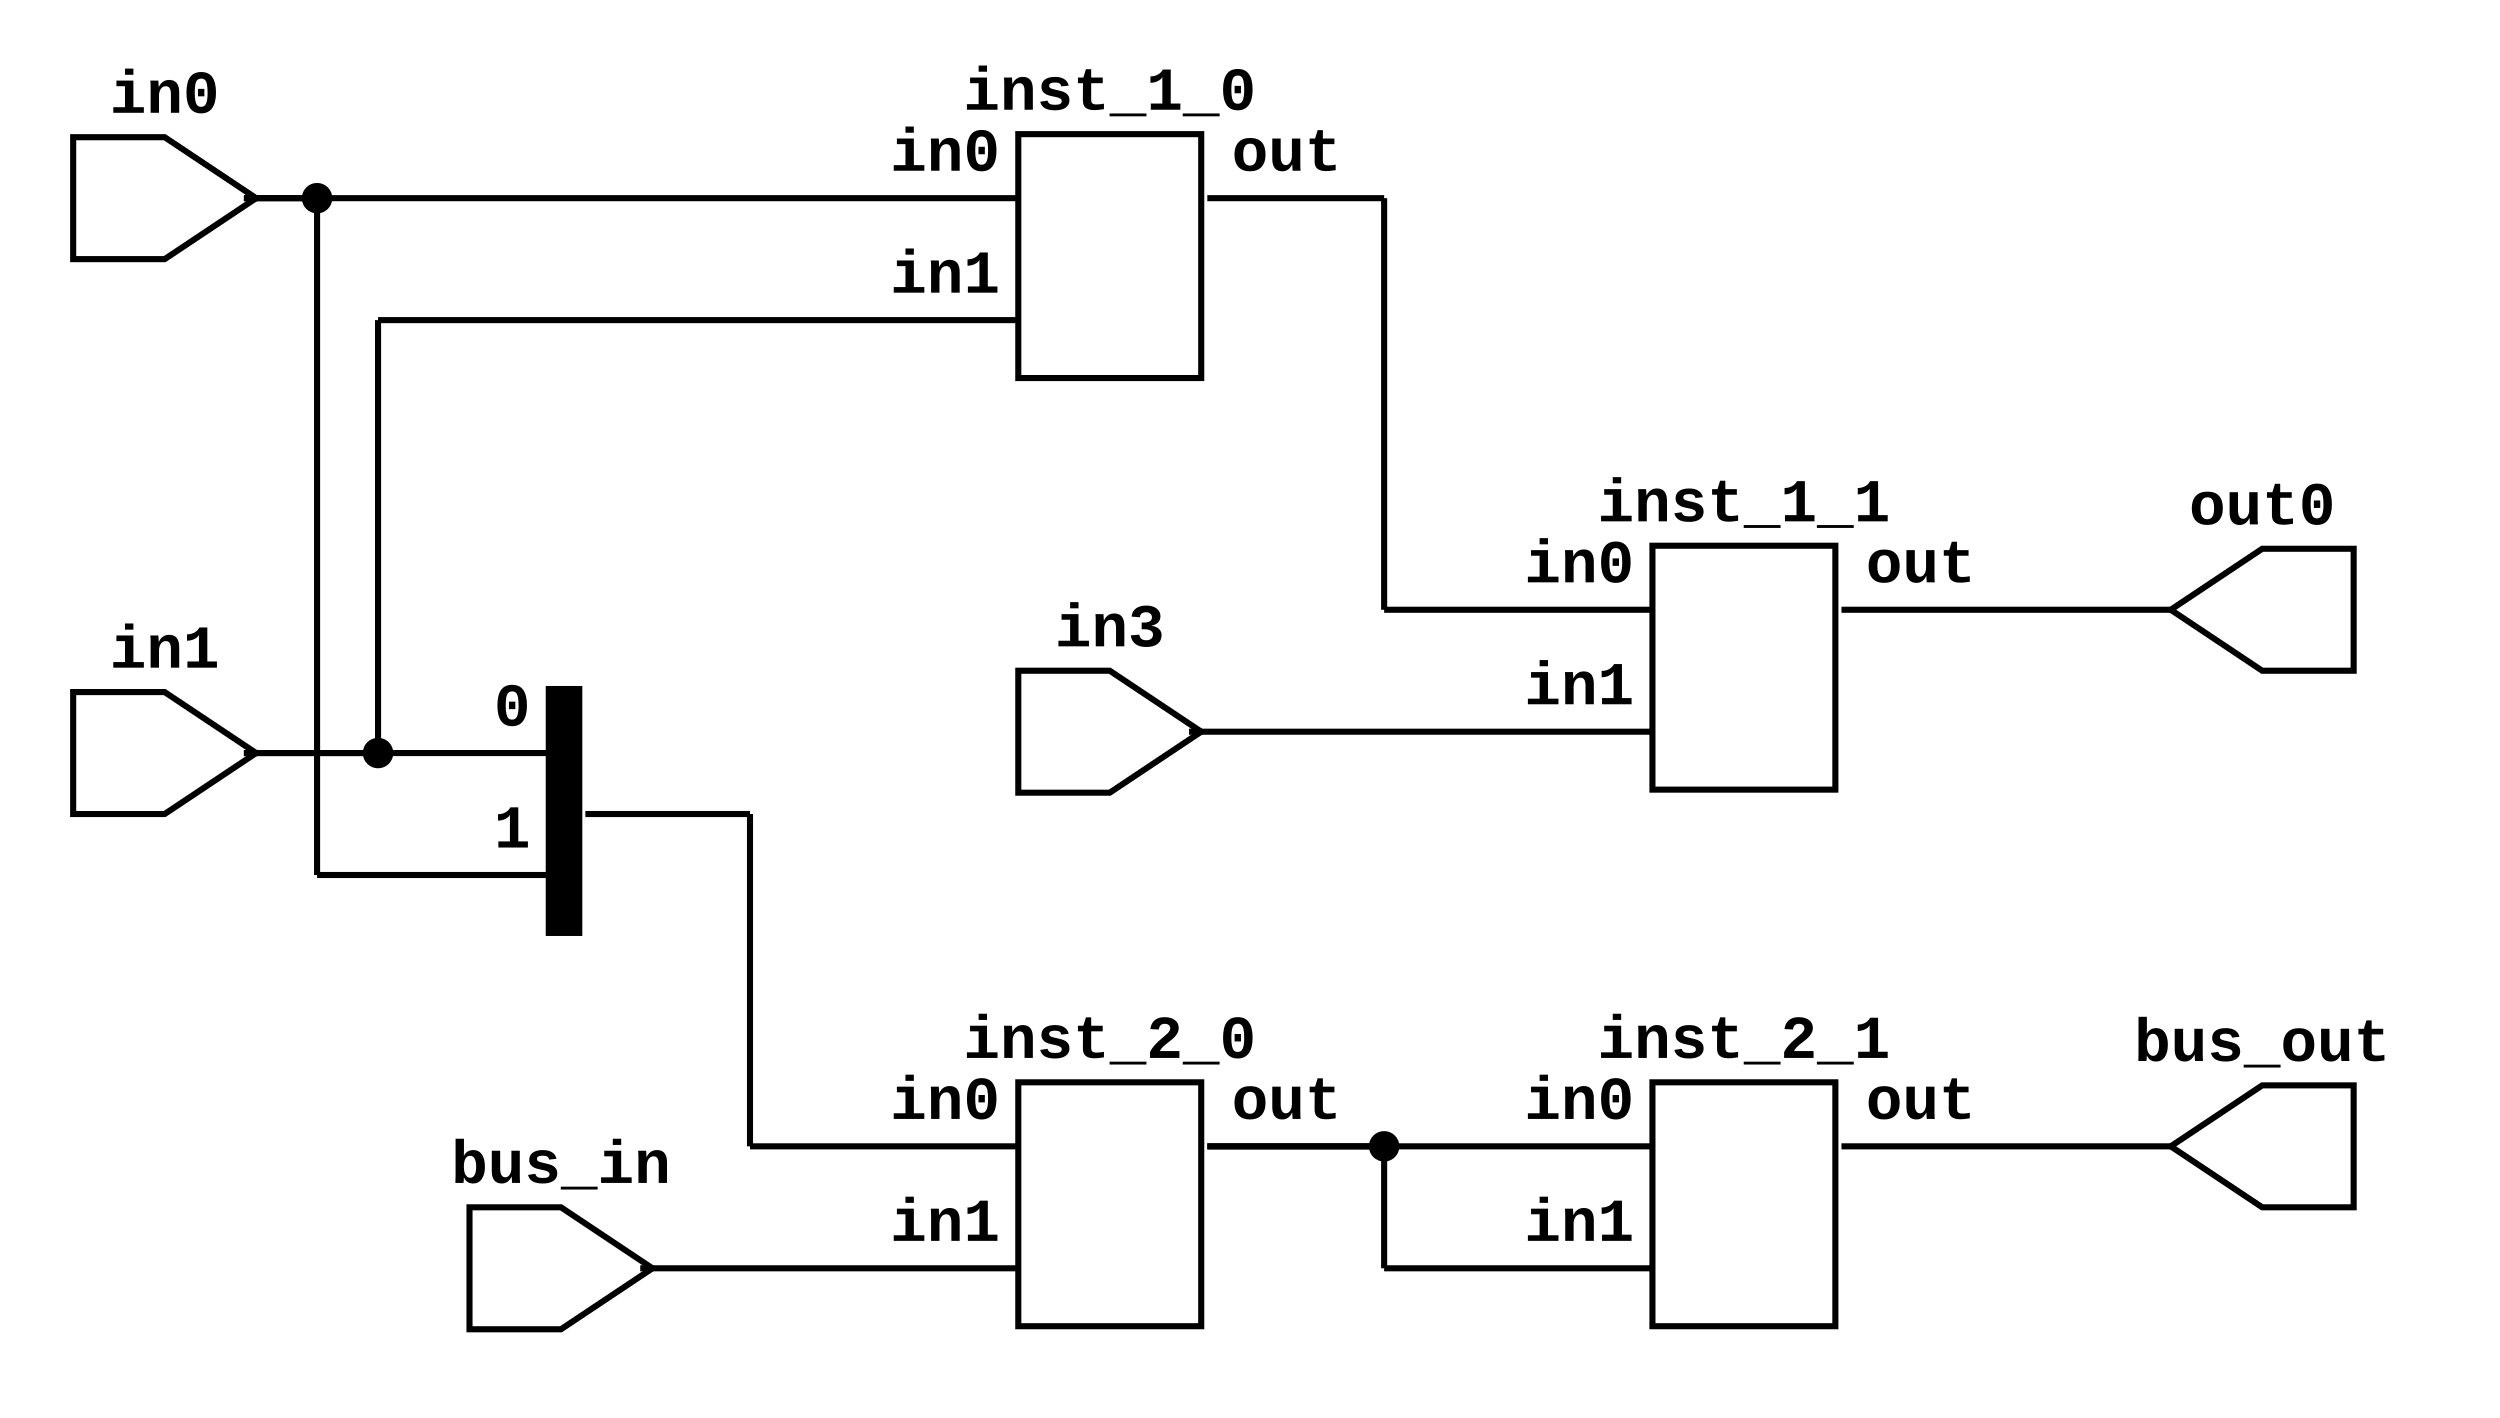
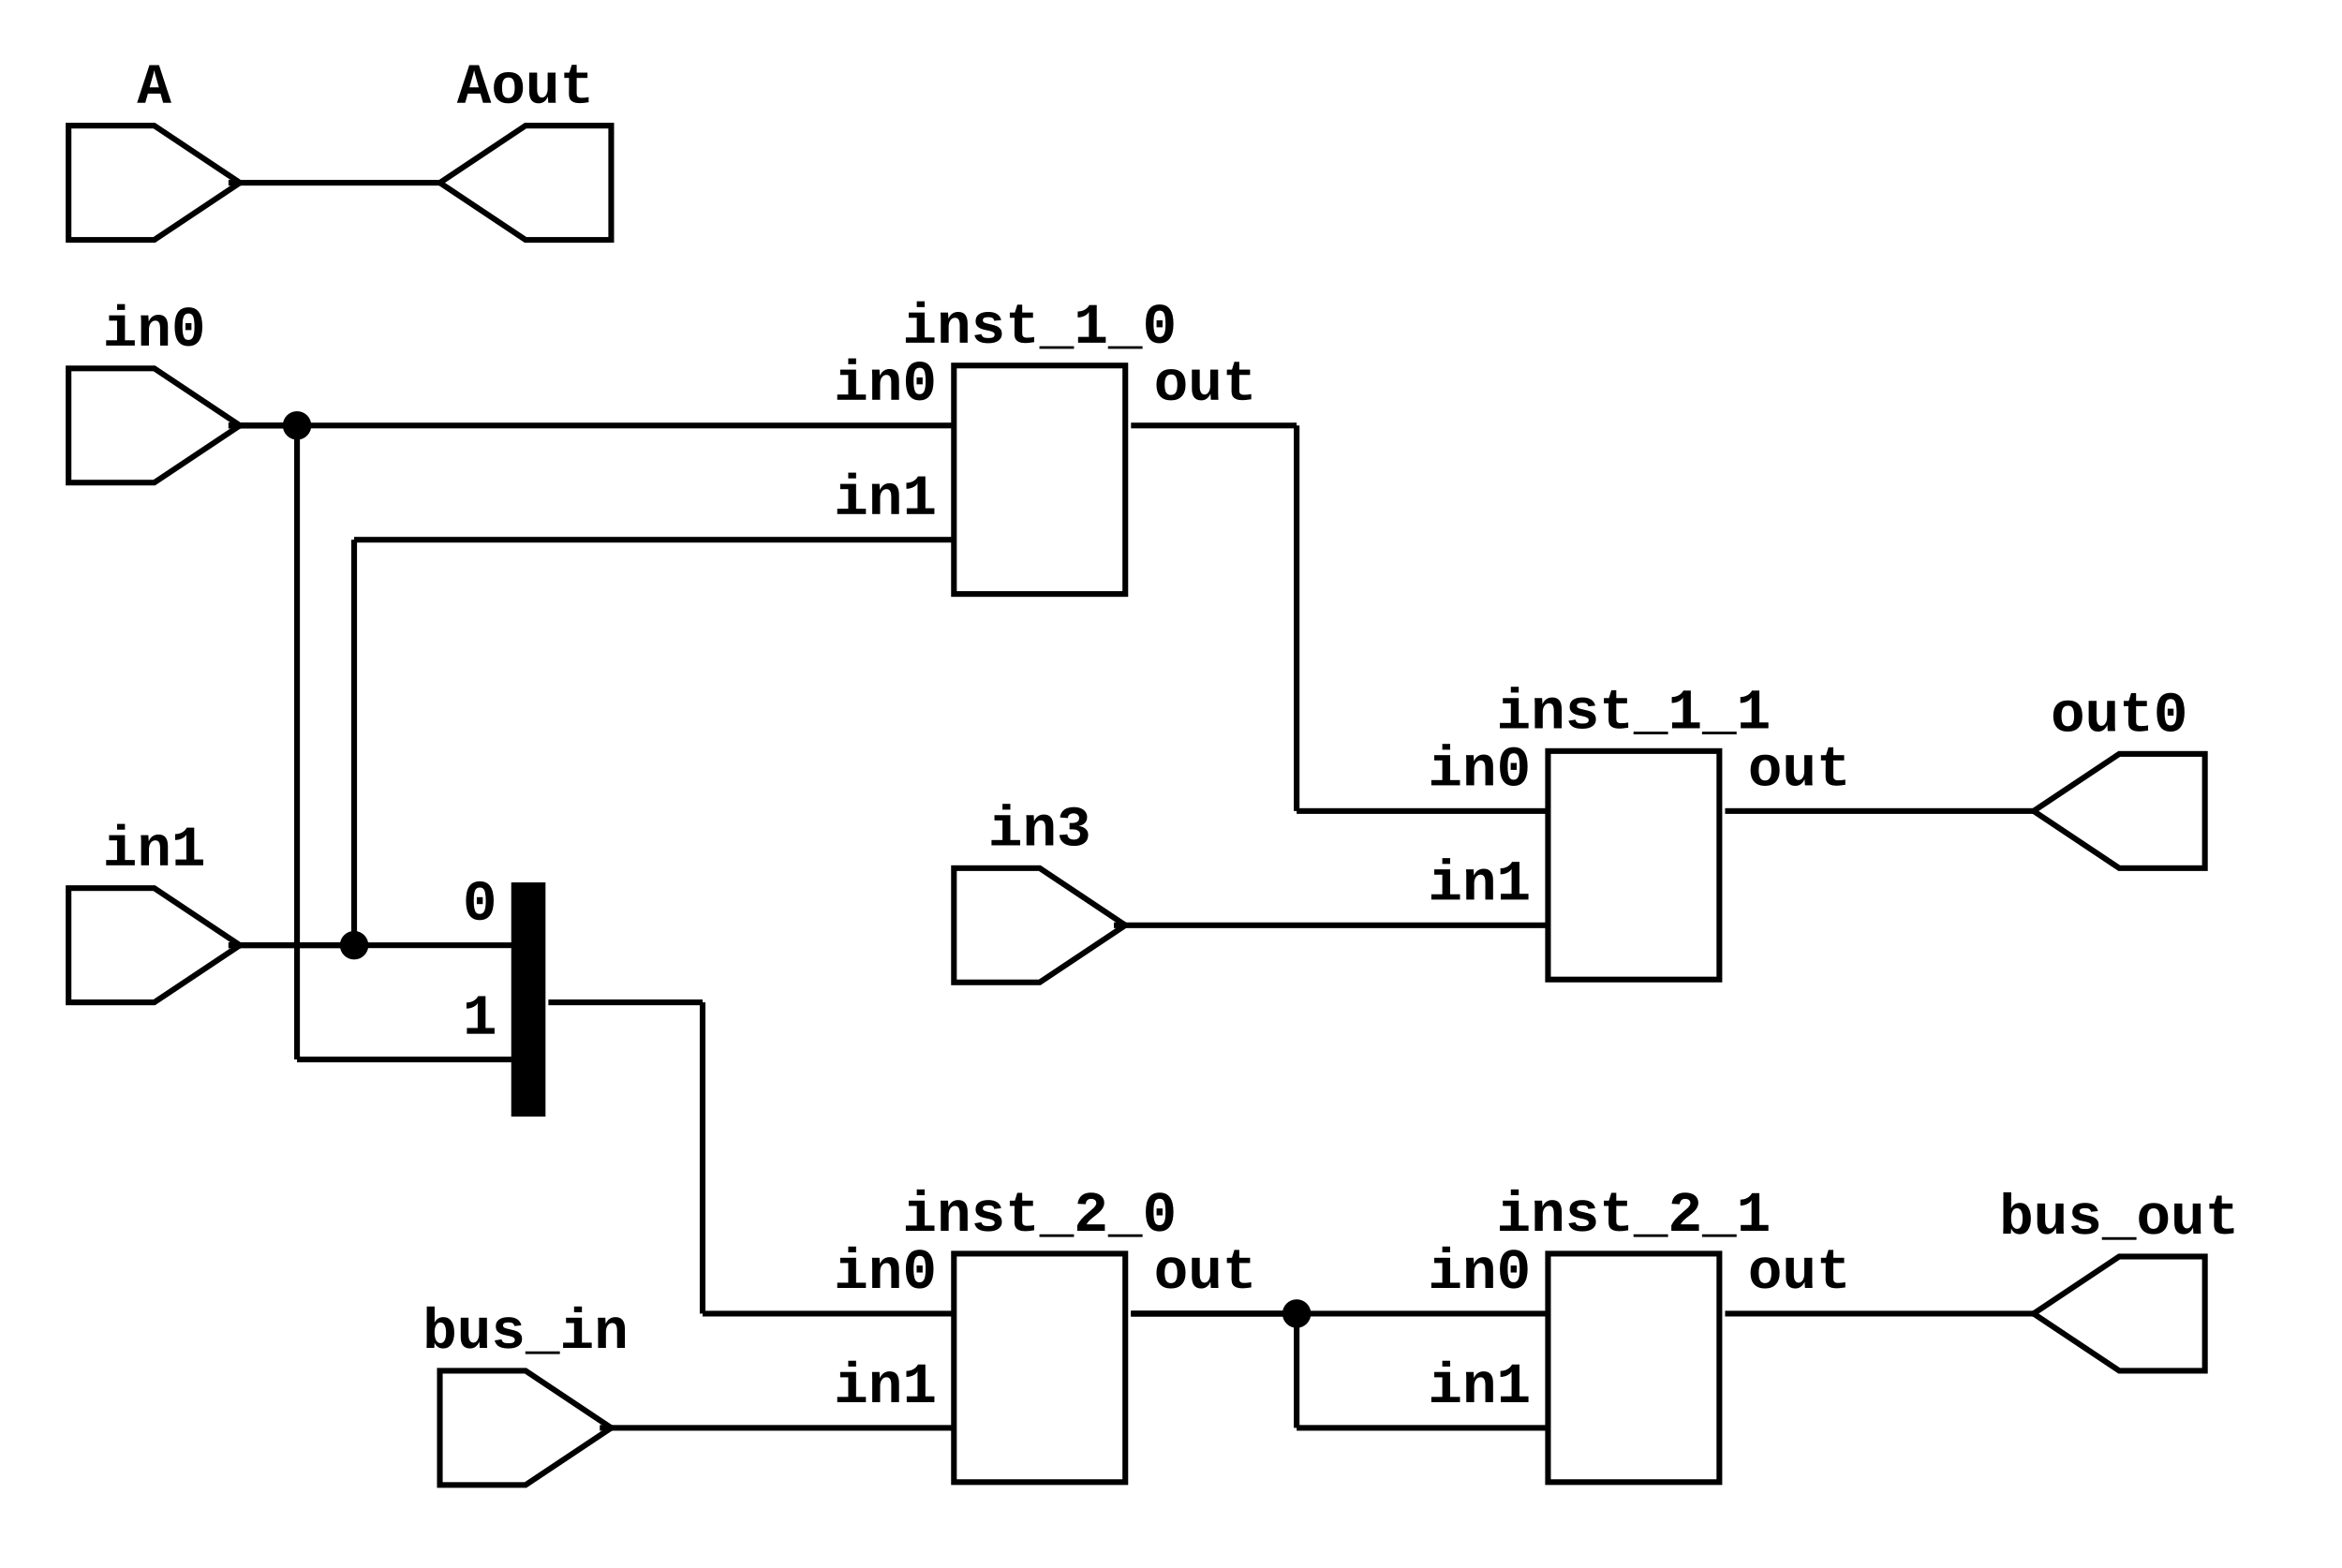
- <svg xmlns="http://www.w3.org/2000/svg" xmlns:ns1="https://github.com/nturley/netlistsvg" width="410" height="232.5">
+ <svg xmlns="http://www.w3.org/2000/svg" xmlns:ns1="https://github.com/nturley/netlistsvg" width="410" height="274.5">
  <style>svg {
    stroke:#000;
    fill:none;
  }
  text {
    fill:#000;
    stroke:none;
    font-size:10px;
    font-weight: bold;
    font-family: "Courier New", monospace;
  }
  .nodelabel {
    text-anchor: middle;
  }
  .inputPortLabel {
    text-anchor: end;
  }
  .splitjoinBody {
    fill:#000;
  }</style>
-   <g ns1:type="generic" transform="translate(167,22)" ns1:width="30" ns1:height="40" id="cell_inst_1_0">
+   <g ns1:type="generic" transform="translate(167,64)" ns1:width="30" ns1:height="40" id="cell_inst_1_0">
    <text x="15" y="-4" class="nodelabel cell_inst_1_0" ns1:attribute="ref">inst_1_0</text>
    <rect width="30" height="40" ns1:generic="body" class="cell_inst_1_0" />
    <g transform="translate(0,10)" ns1:x="0" ns1:y="10" ns1:pid="in0" id="port_inst_1_0~in0">
      <text x="-3" y="-4" class="inputPortLabel cell_inst_1_0">in0</text>
    </g>
    <g transform="translate(0,30)" ns1:x="0" ns1:y="10" ns1:pid="in0" id="port_inst_1_0~in1">
      <text x="-3" y="-4" class="inputPortLabel cell_inst_1_0">in1</text>
    </g>
    <g transform="translate(30,10)" ns1:x="30" ns1:y="10" ns1:pid="out0" id="port_inst_1_0~out">
      <text x="5" y="-4" style="fill:#000; stroke:none" class="cell_inst_1_0">out</text>
    </g>
  </g>
-   <g ns1:type="generic" transform="translate(271,89.5)" ns1:width="30" ns1:height="40" id="cell_inst_1_1">
+   <g ns1:type="generic" transform="translate(271,131.5)" ns1:width="30" ns1:height="40" id="cell_inst_1_1">
    <text x="15" y="-4" class="nodelabel cell_inst_1_1" ns1:attribute="ref">inst_1_1</text>
    <rect width="30" height="40" ns1:generic="body" class="cell_inst_1_1" />
    <g transform="translate(0,10)" ns1:x="0" ns1:y="10" ns1:pid="in0" id="port_inst_1_1~in0">
      <text x="-3" y="-4" class="inputPortLabel cell_inst_1_1">in0</text>
    </g>
    <g transform="translate(0,30)" ns1:x="0" ns1:y="10" ns1:pid="in0" id="port_inst_1_1~in1">
      <text x="-3" y="-4" class="inputPortLabel cell_inst_1_1">in1</text>
    </g>
    <g transform="translate(30,10)" ns1:x="30" ns1:y="10" ns1:pid="out0" id="port_inst_1_1~out">
      <text x="5" y="-4" style="fill:#000; stroke:none" class="cell_inst_1_1">out</text>
    </g>
  </g>
-   <g ns1:type="generic" transform="translate(167,177.5)" ns1:width="30" ns1:height="40" id="cell_inst_2_0">
+   <g ns1:type="generic" transform="translate(167,219.5)" ns1:width="30" ns1:height="40" id="cell_inst_2_0">
    <text x="15" y="-4" class="nodelabel cell_inst_2_0" ns1:attribute="ref">inst_2_0</text>
    <rect width="30" height="40" ns1:generic="body" class="cell_inst_2_0" />
    <g transform="translate(0,10)" ns1:x="0" ns1:y="10" ns1:pid="in0" id="port_inst_2_0~in0">
      <text x="-3" y="-4" class="inputPortLabel cell_inst_2_0">in0</text>
    </g>
    <g transform="translate(0,30)" ns1:x="0" ns1:y="10" ns1:pid="in0" id="port_inst_2_0~in1">
      <text x="-3" y="-4" class="inputPortLabel cell_inst_2_0">in1</text>
    </g>
    <g transform="translate(30,10)" ns1:x="30" ns1:y="10" ns1:pid="out0" id="port_inst_2_0~out">
      <text x="5" y="-4" style="fill:#000; stroke:none" class="cell_inst_2_0">out</text>
    </g>
  </g>
-   <g ns1:type="generic" transform="translate(271,177.5)" ns1:width="30" ns1:height="40" id="cell_inst_2_1">
+   <g ns1:type="generic" transform="translate(271,219.5)" ns1:width="30" ns1:height="40" id="cell_inst_2_1">
    <text x="15" y="-4" class="nodelabel cell_inst_2_1" ns1:attribute="ref">inst_2_1</text>
    <rect width="30" height="40" ns1:generic="body" class="cell_inst_2_1" />
    <g transform="translate(0,10)" ns1:x="0" ns1:y="10" ns1:pid="in0" id="port_inst_2_1~in0">
      <text x="-3" y="-4" class="inputPortLabel cell_inst_2_1">in0</text>
    </g>
    <g transform="translate(0,30)" ns1:x="0" ns1:y="10" ns1:pid="in0" id="port_inst_2_1~in1">
      <text x="-3" y="-4" class="inputPortLabel cell_inst_2_1">in1</text>
    </g>
    <g transform="translate(30,10)" ns1:x="30" ns1:y="10" ns1:pid="out0" id="port_inst_2_1~out">
      <text x="5" y="-4" style="fill:#000; stroke:none" class="cell_inst_2_1">out</text>
    </g>
  </g>
-   <g ns1:type="inputExt" transform="translate(12,22.5)" ns1:width="30" ns1:height="20" id="cell_in0">
+   <g ns1:type="inputExt" transform="translate(12,64.5)" ns1:width="30" ns1:height="20" id="cell_in0">
    <text x="15" y="-4" class="nodelabel cell_in0" ns1:attribute="ref">in0</text>
    <ns1:alias val="$_inputExt_" />
    <path d="M0,0 L0,20 L15,20 L30,10 L15,0 Z" class="cell_in0" />
    <g ns1:x="28" ns1:y="10" ns1:pid="Y" />
  </g>
-   <g ns1:type="inputExt" transform="translate(12,113.5)" ns1:width="30" ns1:height="20" id="cell_in1">
+   <g ns1:type="inputExt" transform="translate(12,155.5)" ns1:width="30" ns1:height="20" id="cell_in1">
    <text x="15" y="-4" class="nodelabel cell_in1" ns1:attribute="ref">in1</text>
    <ns1:alias val="$_inputExt_" />
    <path d="M0,0 L0,20 L15,20 L30,10 L15,0 Z" class="cell_in1" />
    <g ns1:x="28" ns1:y="10" ns1:pid="Y" />
  </g>
-   <g ns1:type="inputExt" transform="translate(167,110)" ns1:width="30" ns1:height="20" id="cell_in3">
+   <g ns1:type="inputExt" transform="translate(167,152)" ns1:width="30" ns1:height="20" id="cell_in3">
    <text x="15" y="-4" class="nodelabel cell_in3" ns1:attribute="ref">in3</text>
    <ns1:alias val="$_inputExt_" />
    <path d="M0,0 L0,20 L15,20 L30,10 L15,0 Z" class="cell_in3" />
    <g ns1:x="28" ns1:y="10" ns1:pid="Y" />
  </g>
-   <g ns1:type="inputExt" transform="translate(77,198)" ns1:width="30" ns1:height="20" id="cell_bus_in">
+   <g ns1:type="inputExt" transform="translate(77,240)" ns1:width="30" ns1:height="20" id="cell_bus_in">
    <text x="15" y="-4" class="nodelabel cell_bus_in" ns1:attribute="ref">bus_in</text>
    <ns1:alias val="$_inputExt_" />
    <path d="M0,0 L0,20 L15,20 L30,10 L15,0 Z" class="cell_bus_in" />
    <g ns1:x="28" ns1:y="10" ns1:pid="Y" />
  </g>
-   <g ns1:type="outputExt" transform="translate(356,90)" ns1:width="30" ns1:height="20" id="cell_out0">
+   <g ns1:type="outputExt" transform="translate(356,132)" ns1:width="30" ns1:height="20" id="cell_out0">
    <text x="15" y="-4" class="nodelabel cell_out0" ns1:attribute="ref">out0</text>
    <ns1:alias val="$_outputExt_" />
    <path d="M30,0 L30,20 L15,20 L0,10 L15,0 Z" class="cell_out0" />
    <g ns1:x="0" ns1:y="10" ns1:pid="A" />
  </g>
-   <g ns1:type="outputExt" transform="translate(356,178)" ns1:width="30" ns1:height="20" id="cell_bus_out">
+   <g ns1:type="outputExt" transform="translate(356,220)" ns1:width="30" ns1:height="20" id="cell_bus_out">
    <text x="15" y="-4" class="nodelabel cell_bus_out" ns1:attribute="ref">bus_out</text>
    <ns1:alias val="$_outputExt_" />
    <path d="M30,0 L30,20 L15,20 L0,10 L15,0 Z" class="cell_bus_out" />
    <g ns1:x="0" ns1:y="10" ns1:pid="A" />
  </g>
-   <g ns1:type="join" transform="translate(90,113)" ns1:width="4" ns1:height="40" id="cell_$join$,3,2,">
+   <g ns1:type="inputExt" transform="translate(12,22)" ns1:width="30" ns1:height="20" id="cell_A">
+     <text x="15" y="-4" class="nodelabel cell_A" ns1:attribute="ref">A</text>
+     <ns1:alias val="$_inputExt_" />
+     <path d="M0,0 L0,20 L15,20 L30,10 L15,0 Z" class="cell_A" />
+     <g ns1:x="28" ns1:y="10" ns1:pid="Y" />
+   </g>
+   <g ns1:type="outputExt" transform="translate(77,22)" ns1:width="30" ns1:height="20" id="cell_Aout">
+     <text x="15" y="-4" class="nodelabel cell_Aout" ns1:attribute="ref">Aout</text>
+     <ns1:alias val="$_outputExt_" />
+     <path d="M30,0 L30,20 L15,20 L0,10 L15,0 Z" class="cell_Aout" />
+     <g ns1:x="0" ns1:y="10" ns1:pid="A" />
+   </g>
+   <g ns1:type="join" transform="translate(90,155)" ns1:width="4" ns1:height="40" id="cell_$join$,3,2,">
    <rect width="5" height="40" class="splitjoinBody" ns1:generic="body" />
    <ns1:alias val="$_join_" />
    <g ns1:x="5" ns1:y="20" ns1:pid="out" />
    <g transform="translate(0,10)" ns1:x="0" ns1:y="10" ns1:pid="in0">
      <text x="-3" y="-4" class="inputPortLabel">0</text>
    </g>
    <g transform="translate(0,30)" ns1:x="0" ns1:y="10" ns1:pid="in0">
      <text x="-3" y="-4" class="inputPortLabel">1</text>
    </g>
  </g>
-   <line x1="40" x2="167" y1="32.5" y2="32.5" class="net_2" />
-   <line x1="40" x2="52" y1="32.5" y2="32.5" class="net_2" />
-   <line x1="52" x2="52" y1="32.5" y2="143.5" class="net_2" />
-   <circle cx="52" cy="32.5" r="2" style="fill:#000" class="net_2" />
-   <line x1="52" x2="90" y1="143.5" y2="143.5" class="net_2" />
-   <line x1="40" x2="62" y1="123.5" y2="123.5" class="net_3" />
-   <line x1="62" x2="62" y1="123.5" y2="52.5" class="net_3" />
-   <circle cx="62" cy="123.5" r="2" style="fill:#000" class="net_3" />
-   <line x1="62" x2="167" y1="52.5" y2="52.5" class="net_3" />
-   <line x1="40" x2="90" y1="123.5" y2="123.5" class="net_3" />
-   <line x1="198" x2="227" y1="32.5" y2="32.5" class="net_10" />
-   <line x1="227" x2="227" y1="32.5" y2="100" class="net_10" />
-   <line x1="227" x2="271" y1="100" y2="100" class="net_10" />
-   <line x1="195" x2="271" y1="120" y2="120" class="net_4" />
-   <line x1="96" x2="123" y1="133.5" y2="133.5" class="net_3,2" />
-   <line x1="123" x2="123" y1="133.5" y2="188" class="net_3,2" />
-   <line x1="123" x2="167" y1="188" y2="188" class="net_3,2" />
-   <line x1="105" x2="167" y1="208" y2="208" class="net_5,6" />
-   <line x1="198" x2="271" y1="188" y2="188" class="net_11,12" />
-   <line x1="198" x2="227" y1="188" y2="188" class="net_11,12" />
-   <line x1="227" x2="227" y1="188" y2="208" class="net_11,12" />
-   <circle cx="227" cy="188" r="2" style="fill:#000" class="net_11,12" />
-   <line x1="227" x2="271" y1="208" y2="208" class="net_11,12" />
-   <line x1="302" x2="356" y1="100" y2="100" class="net_7" />
-   <line x1="302" x2="356" y1="188" y2="188" class="net_8,9" />
+   <line x1="40" x2="167" y1="74.5" y2="74.5" class="net_2" />
+   <line x1="40" x2="52" y1="74.5" y2="74.5" class="net_2" />
+   <line x1="52" x2="52" y1="74.5" y2="185.5" class="net_2" />
+   <circle cx="52" cy="74.5" r="2" style="fill:#000" class="net_2" />
+   <line x1="52" x2="90" y1="185.5" y2="185.5" class="net_2" />
+   <line x1="40" x2="62" y1="165.5" y2="165.5" class="net_3" />
+   <line x1="62" x2="62" y1="165.5" y2="94.5" class="net_3" />
+   <circle cx="62" cy="165.5" r="2" style="fill:#000" class="net_3" />
+   <line x1="62" x2="167" y1="94.5" y2="94.5" class="net_3" />
+   <line x1="40" x2="90" y1="165.5" y2="165.5" class="net_3" />
+   <line x1="198" x2="227" y1="74.5" y2="74.5" class="net_11" />
+   <line x1="227" x2="227" y1="74.5" y2="142" class="net_11" />
+   <line x1="227" x2="271" y1="142" y2="142" class="net_11" />
+   <line x1="195" x2="271" y1="162" y2="162" class="net_4" />
+   <line x1="96" x2="123" y1="175.5" y2="175.5" class="net_3,2" />
+   <line x1="123" x2="123" y1="175.5" y2="230" class="net_3,2" />
+   <line x1="123" x2="167" y1="230" y2="230" class="net_3,2" />
+   <line x1="105" x2="167" y1="250" y2="250" class="net_5,6" />
+   <line x1="198" x2="271" y1="230" y2="230" class="net_12,13" />
+   <line x1="198" x2="227" y1="230" y2="230" class="net_12,13" />
+   <line x1="227" x2="227" y1="230" y2="250" class="net_12,13" />
+   <circle cx="227" cy="230" r="2" style="fill:#000" class="net_12,13" />
+   <line x1="227" x2="271" y1="250" y2="250" class="net_12,13" />
+   <line x1="302" x2="356" y1="142" y2="142" class="net_7" />
+   <line x1="302" x2="356" y1="230" y2="230" class="net_8,9" />
+   <line x1="40" x2="77" y1="32" y2="32" class="net_10" />
</svg>
